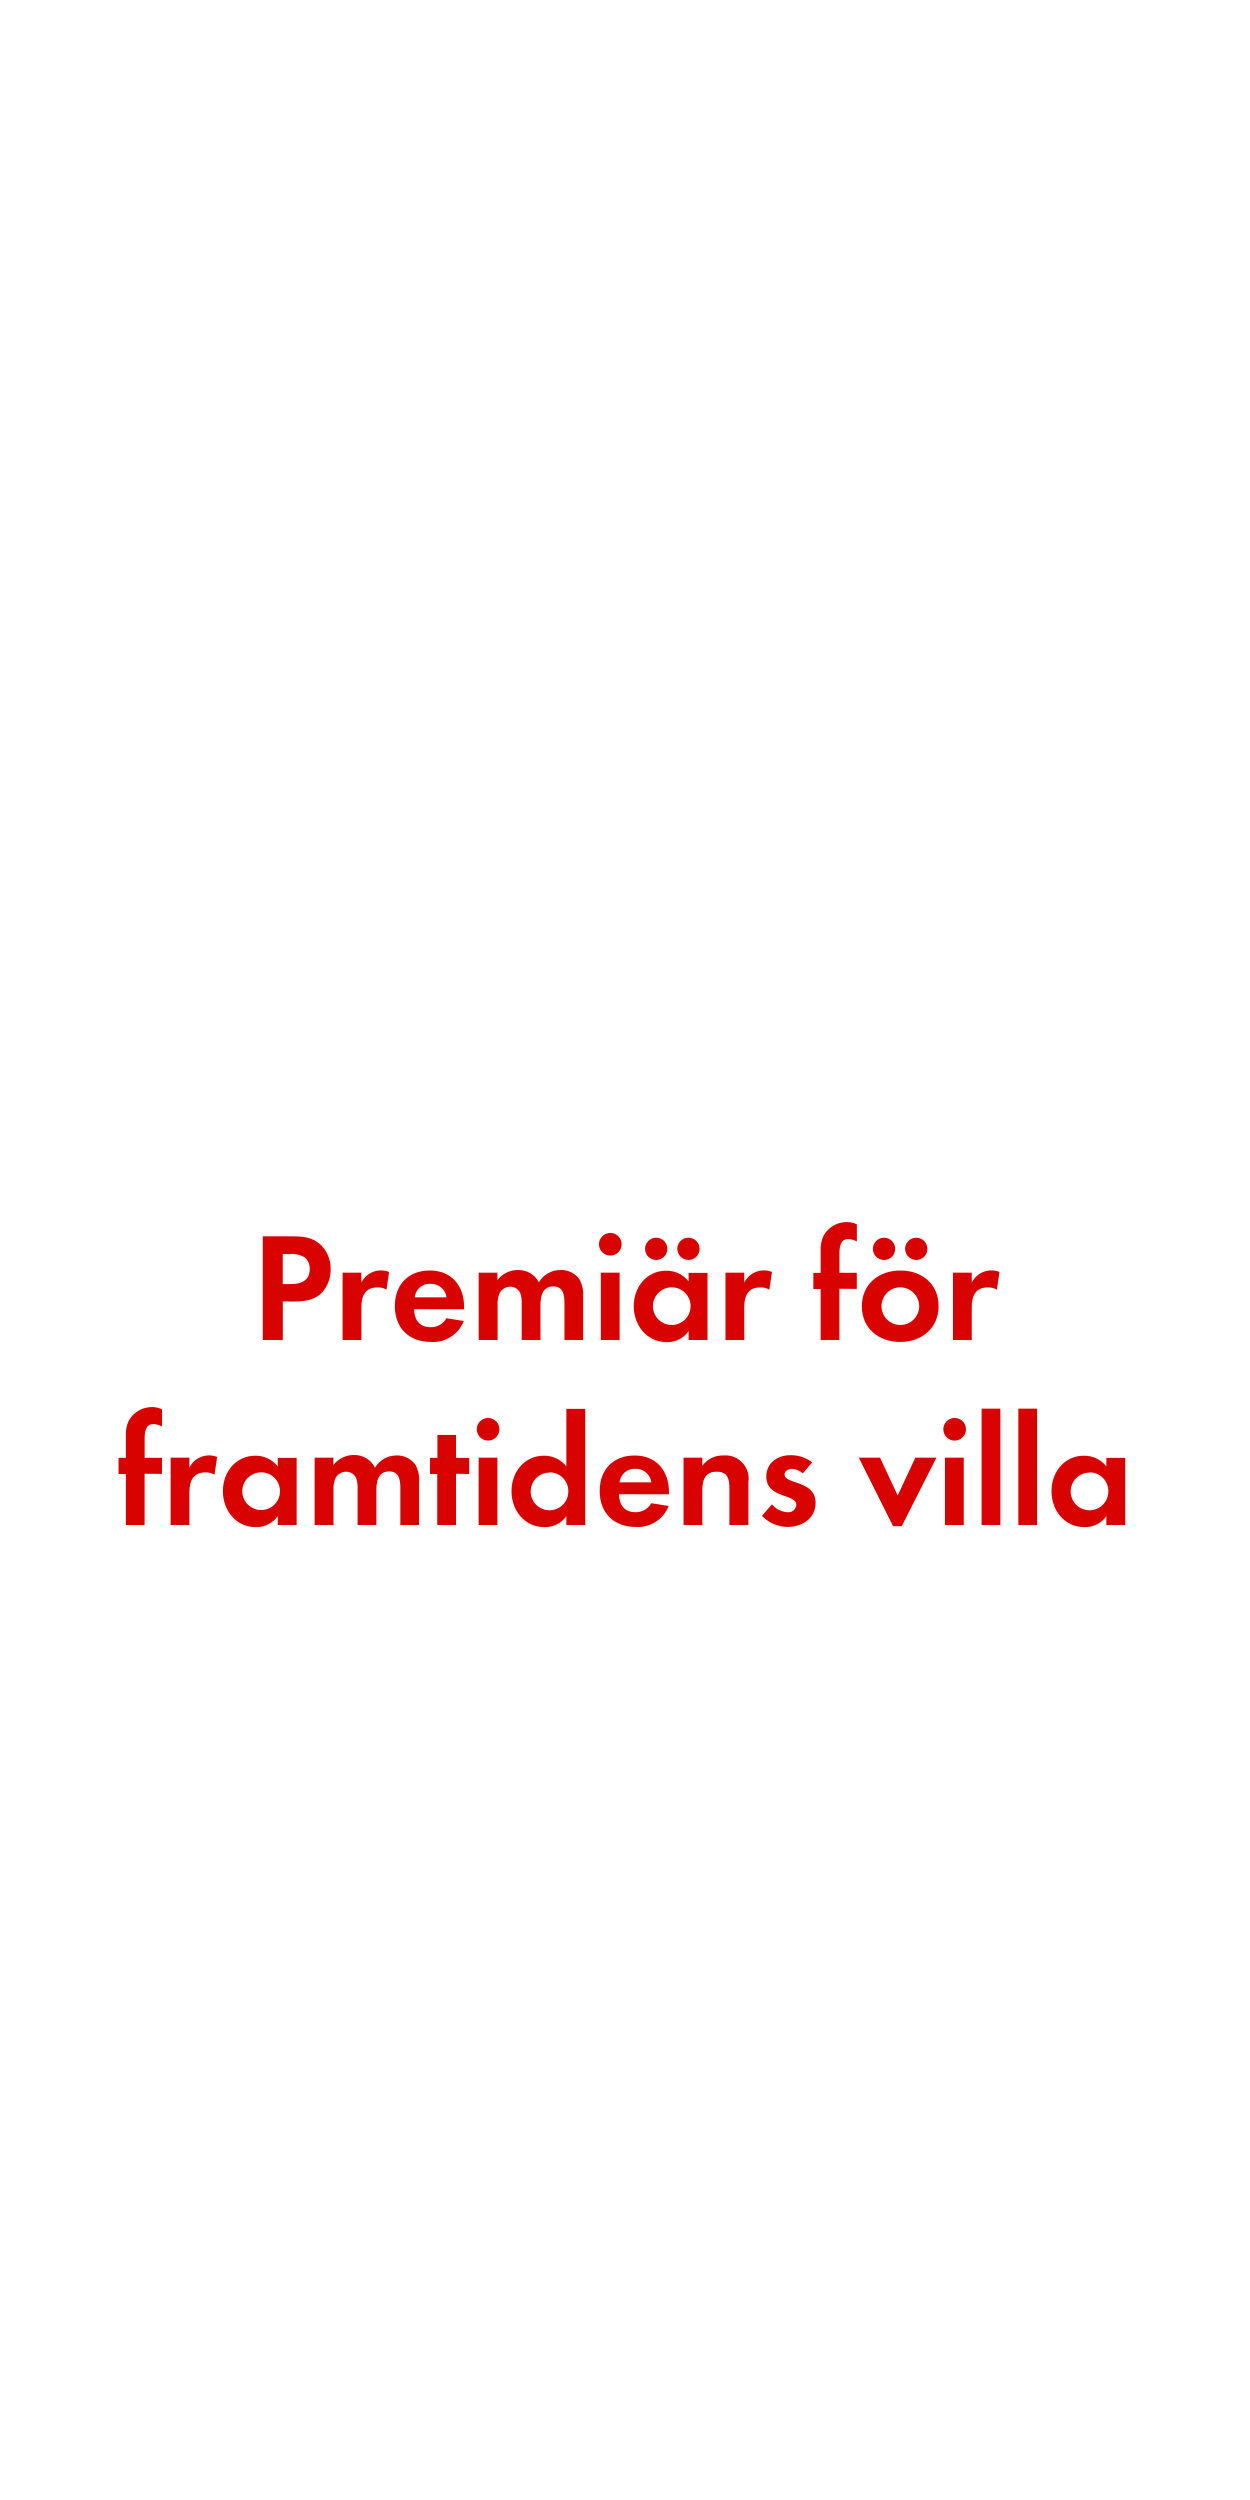
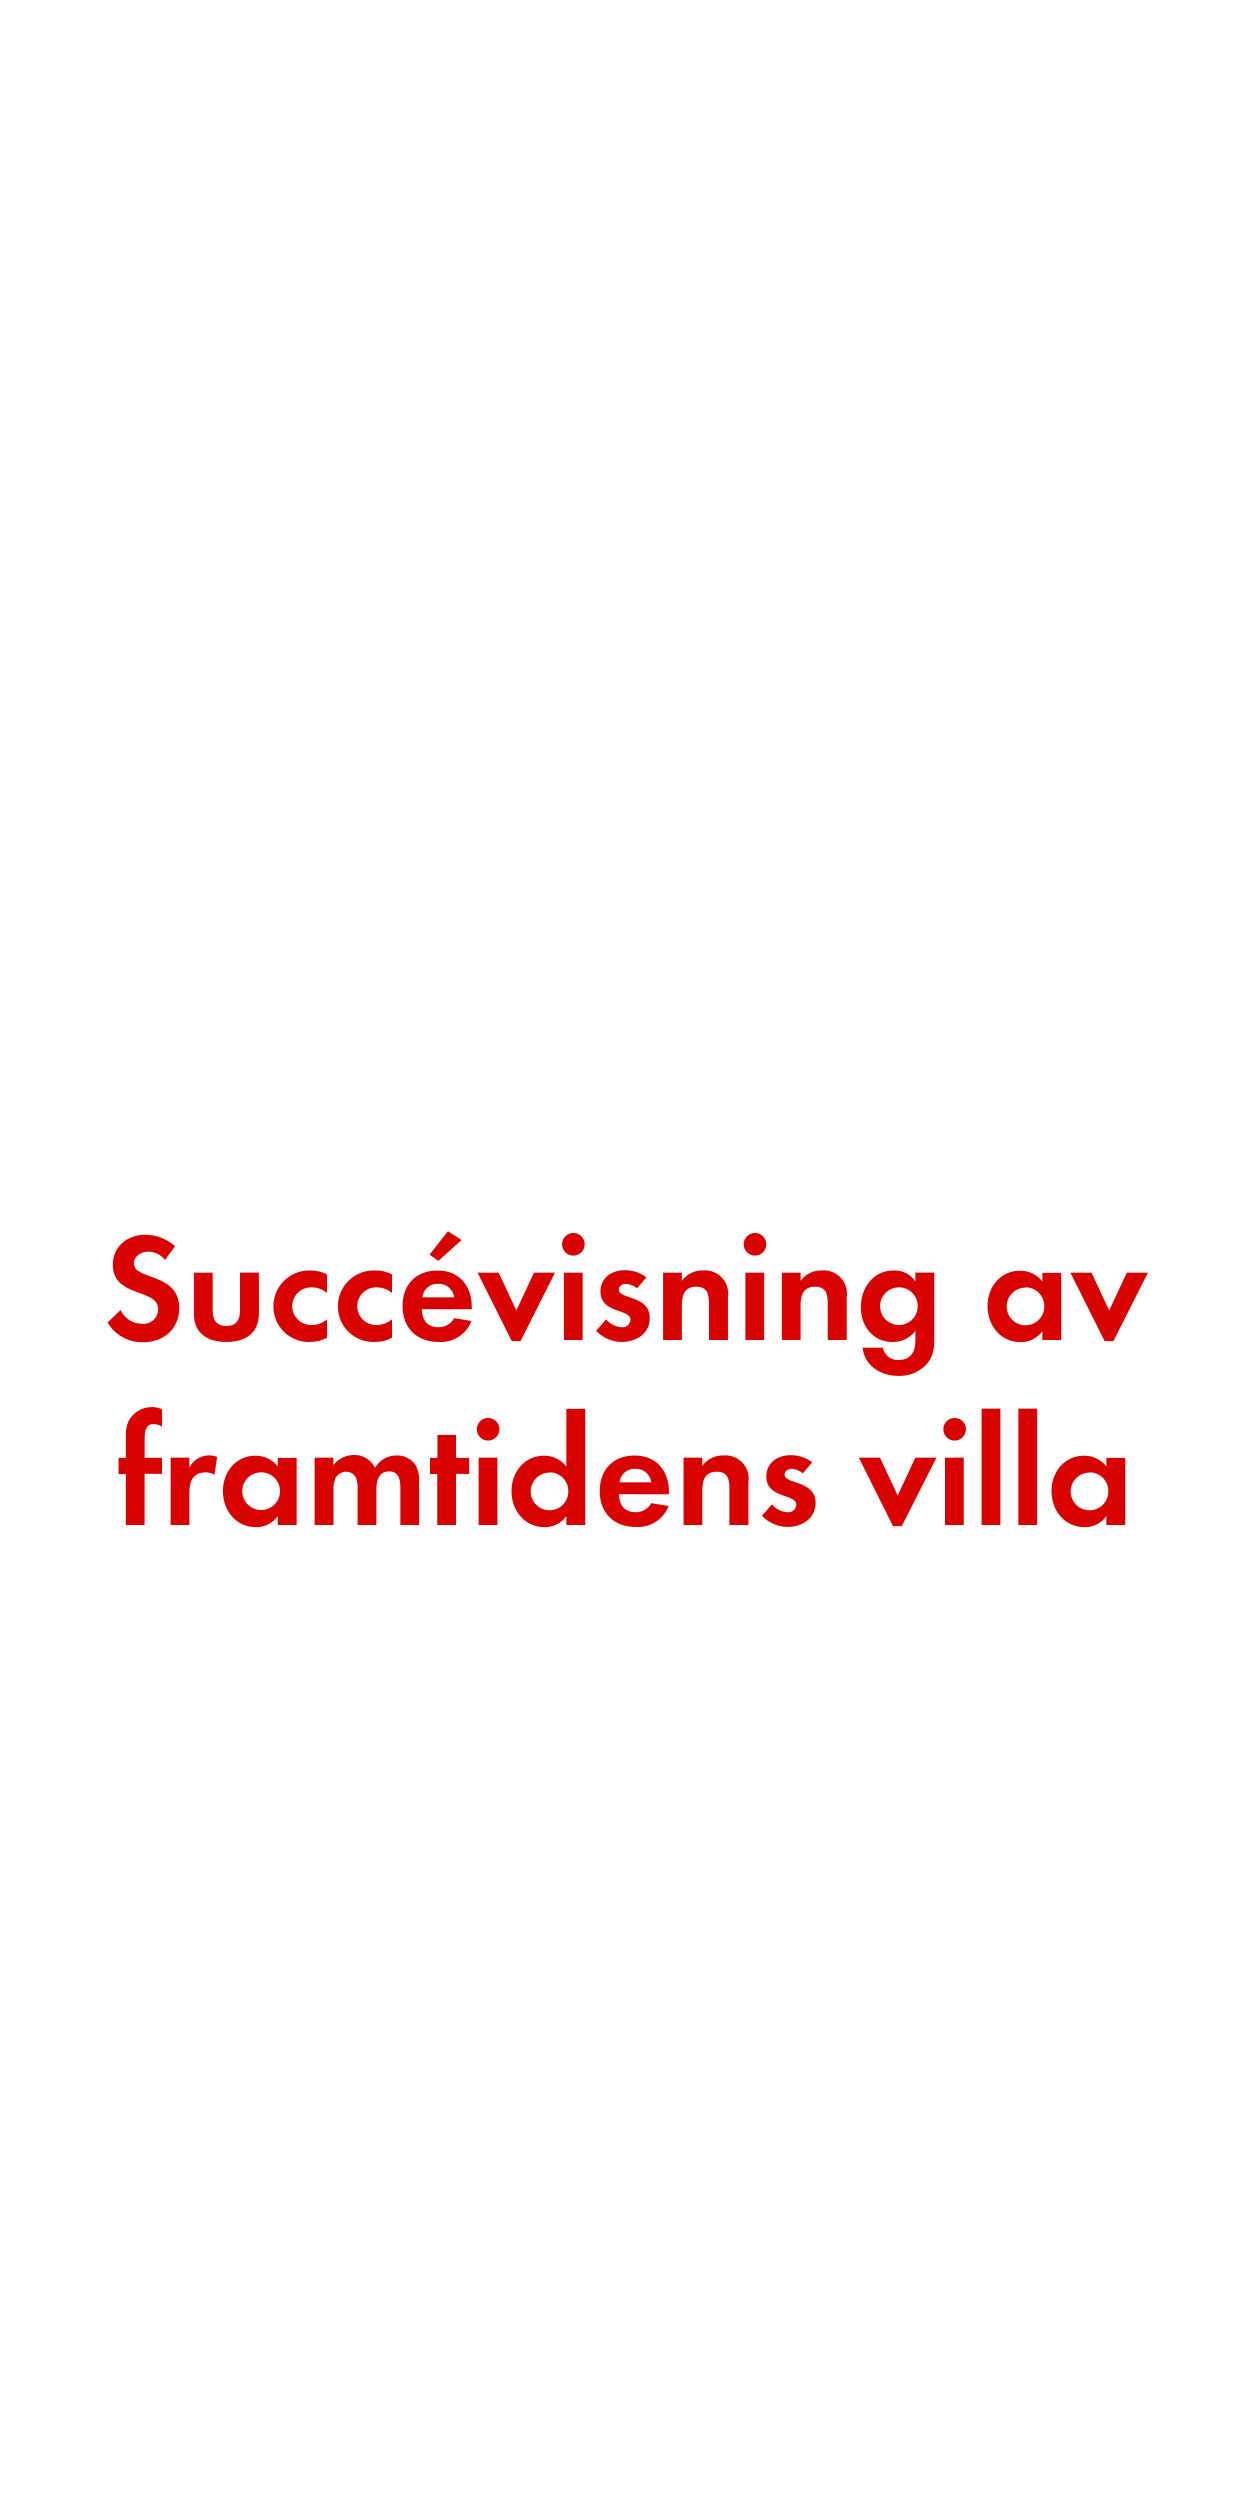
<svg xmlns="http://www.w3.org/2000/svg" id="Layer_1" data-name="Layer 1" viewBox="0 0 250 500">
  <defs>
    <style>.cls-1{fill:#d80201;}</style>
  </defs>
-   <path class="cls-1" d="M64.44,258.46c-2,2.17-5.18,1.83-7.88,1.83V268h-4V247.27h6c2,0,3.84.16,5.46,1.58a6.58,6.58,0,0,1,2.11,5A6.79,6.79,0,0,1,64.44,258.46Zm-3.54-7a4.82,4.82,0,0,0-2.95-.65h-1.4v6H58.2c2,0,3.75-.65,3.75-3A3.06,3.06,0,0,0,60.9,251.43Z" />
-   <path class="cls-1" d="M77.3,257.94a3.32,3.32,0,0,0-1.8-.46c-2.54,0-3.22,1.8-3.22,4V268H68.52V254.53h3.75v2a4.38,4.38,0,0,1,5.55-2.14Z" />
-   <path class="cls-1" d="M82.81,261.84c.06,2.08,1.05,3.6,3.29,3.6a3.52,3.52,0,0,0,3.19-1.8l3.47.56a6.58,6.58,0,0,1-6.6,4.19c-4.34,0-7.19-2.79-7.19-7.16s2.73-7.13,7-7.13,6.85,3,6.85,7.26v.5Zm3.26-5.08a3,3,0,0,0-3.13,2.7H89.3A3.11,3.11,0,0,0,86.07,256.76Z" />
-   <path class="cls-1" d="M112.89,268V260.6c0-1.58-.25-3.32-2.23-3.32-2.2,0-2.57,2-2.57,3.78V268h-3.75v-7.13a6,6,0,0,0-.28-2.23,2.17,2.17,0,0,0-2-1.3,2.45,2.45,0,0,0-2.11,1.21,5.57,5.57,0,0,0-.43,2.57V268H95.74V254.53h3.75V256a5.16,5.16,0,0,1,4.09-2,4.56,4.56,0,0,1,4.19,2.45,5,5,0,0,1,4.4-2.45,4.42,4.42,0,0,1,3.75,1.92,5.91,5.91,0,0,1,.71,3.26V268Z" />
-   <path class="cls-1" d="M122.06,251.12a2.26,2.26,0,1,1,0-4.53,2.26,2.26,0,0,1,0,4.53ZM120.17,268V254.53h3.75V268Z" />
-   <path class="cls-1" d="M137.72,268v-1.77a5.19,5.19,0,0,1-4.37,2.2c-4,0-6.6-3.35-6.6-7.19s2.57-7.1,6.51-7.1a5.59,5.59,0,0,1,4.46,2.14v-1.71h3.78V268ZM131.24,252a2.23,2.23,0,1,1,0-4.46,2.23,2.23,0,1,1,0,4.46Zm3.13,5.46a3.77,3.77,0,1,0,3.75,3.75A3.75,3.75,0,0,0,134.37,257.47Zm3.32-5.46a2.26,2.26,0,0,1-2.23-2.23,2.23,2.23,0,1,1,2.23,2.23Z" />
-   <path class="cls-1" d="M153.87,257.94a3.32,3.32,0,0,0-1.8-.46c-2.54,0-3.22,1.8-3.22,4V268h-3.75V254.53h3.75v2a4.38,4.38,0,0,1,5.55-2.14Z" />
-   <path class="cls-1" d="M167.88,257.75V268h-3.75v-10.2h-1.46v-3.22h1.46v-4.31a6.54,6.54,0,0,1,.59-3.16,5.32,5.32,0,0,1,4.65-2.7,4.44,4.44,0,0,1,2,.46v3.44a3.74,3.74,0,0,0-1.71-.5c-1.67,0-1.77,1.74-1.77,3v3.75h3.47v3.22Z" />
-   <path class="cls-1" d="M180.06,268.39c-4.28,0-7.69-2.67-7.69-7.13s3.41-7.16,7.72-7.16,7.63,2.7,7.63,7.13S184.31,268.39,180.06,268.39ZM176.81,252a2.23,2.23,0,1,1,0-4.46,2.23,2.23,0,1,1,0,4.46Zm3.22,5.46a3.77,3.77,0,1,0,3.81,3.78A3.8,3.8,0,0,0,180,257.47Zm3.22-5.46a2.26,2.26,0,0,1-2.23-2.23,2.23,2.23,0,1,1,2.23,2.23Z" />
-   <path class="cls-1" d="M199.37,257.94a3.32,3.32,0,0,0-1.8-.46c-2.54,0-3.22,1.8-3.22,4V268H190.6V254.53h3.75v2a4.38,4.38,0,0,1,5.55-2.14Z" />
+   <path class="cls-1" d="M28.61,268.45a8.05,8.05,0,0,1-7.1-3.94l2.6-2.51a4.74,4.74,0,0,0,4.34,2.76,2.94,2.94,0,0,0,3.19-2.91c0-4.25-9.08-2.23-9.08-8.9,0-3.66,2.95-6,6.45-6a9.07,9.07,0,0,1,6,2.29L33,252a4.19,4.19,0,0,0-3.35-1.67c-1.33,0-2.88.84-2.88,2.32,0,3.5,9.08,1.77,9.08,9C35.81,265.84,32.71,268.45,28.61,268.45Z" />
+   <path class="cls-1" d="M45.26,268.39c-3.69,0-6.48-1.64-6.48-5.64v-8.22h3.75v7.6c0,1.83.77,3.07,2.73,3.07S48,264,48,262.12v-7.6h3.78v8.22C51.77,266.74,48.95,268.39,45.26,268.39Z" />
+   <path class="cls-1" d="M62,268.39a7.07,7.07,0,0,1-7.32-7.1A7.16,7.16,0,0,1,62,254.09a6.92,6.92,0,0,1,3.41.81v3.72a4.63,4.63,0,0,0-3-1.15,3.77,3.77,0,1,0,0,7.53,4.57,4.57,0,0,0,3-1.15v3.69A7.18,7.18,0,0,1,62,268.39Z" />
+   <path class="cls-1" d="M74.9,268.39a7.07,7.07,0,0,1-7.32-7.1A7.16,7.16,0,0,1,75,254.09a6.92,6.92,0,0,1,3.41.81v3.72a4.63,4.63,0,0,0-3-1.15,3.77,3.77,0,1,0,0,7.53,4.57,4.57,0,0,0,3-1.15v3.69A7.18,7.18,0,0,1,74.9,268.39Z" />
+   <path class="cls-1" d="M84.35,261.84c.06,2.08,1.05,3.6,3.29,3.6a3.52,3.52,0,0,0,3.19-1.8l3.47.56a6.58,6.58,0,0,1-6.6,4.19c-4.34,0-7.19-2.79-7.19-7.16s2.73-7.13,7-7.13,6.85,3,6.85,7.26v.5Zm3.26-5.08a3,3,0,0,0-3.13,2.7h6.36A3.11,3.11,0,0,0,87.61,256.76Zm.06-4.59-1.77-1.24,3.69-4.68L92.32,248Z" />
+   <path class="cls-1" d="M104.1,268.23h-1.74l-6.85-13.7h4.22l3.54,7.57,3.53-7.57H111Z" />
+   <path class="cls-1" d="M114.67,251.12a2.26,2.26,0,1,1,0-4.53,2.26,2.26,0,0,1,0,4.53ZM112.78,268V254.53h3.75V268Z" />
+   <path class="cls-1" d="M124.34,268.39a7.14,7.14,0,0,1-5.12-2.23l2-2.29a4.36,4.36,0,0,0,3.16,1.58,1.58,1.58,0,0,0,1.71-1.49c0-2.29-6-1.15-6-5.67,0-2.73,2.26-4.25,4.81-4.25a6.91,6.91,0,0,1,4.37,1.43l-1.86,2.2a3.74,3.74,0,0,0-2.23-.9c-.65,0-1.43.4-1.43,1.15,0,2,6.2,1.08,6.2,5.67C130,266.71,127.22,268.39,124.34,268.39Z" />
+   <path class="cls-1" d="M141.79,268v-7.44c0-1.83-.4-3.22-2.54-3.22-2.33,0-2.88,1.71-2.88,3.72V268h-3.75V254.53h3.75v1.64a5,5,0,0,1,4.22-2.08,4.64,4.64,0,0,1,5,5.33V268Z" />
+   <path class="cls-1" d="M151,251.12a2.26,2.26,0,1,1,0-4.53,2.26,2.26,0,0,1,0,4.53ZM149.08,268V254.53h3.75V268Z" />
+   <path class="cls-1" d="M165.54,268v-7.44c0-1.83-.4-3.22-2.54-3.22-2.33,0-2.88,1.71-2.88,3.72V268h-3.75V254.53h3.75v1.64a5,5,0,0,1,4.22-2.08,4.64,4.64,0,0,1,5,5.33V268Z" />
+   <path class="cls-1" d="M185.35,272.82a7.32,7.32,0,0,1-5.71,2.36c-3.44,0-6.76-2-7.13-5.64h4.06a3,3,0,0,0,3.19,2.45c2.36,0,3.32-1.64,3.32-3.81v-2a5.58,5.58,0,0,1-4.53,2.23c-4,0-6.39-3.19-6.39-7s2.48-7.32,6.57-7.32a5,5,0,0,1,4.34,2.17v-1.74h3.78v12.93C186.87,269.57,186.77,271.15,185.35,272.82Zm-5.55-15.35a3.77,3.77,0,1,0,3.75,3.75A3.75,3.75,0,0,0,179.8,257.47Z" />
+   <path class="cls-1" d="M208.47,268v-1.77a5.19,5.19,0,0,1-4.37,2.2c-4,0-6.6-3.35-6.6-7.19s2.57-7.1,6.51-7.1a5.6,5.6,0,0,1,4.46,2.14v-1.71h3.78V268Zm-3.35-10.48a3.77,3.77,0,1,0,3.75,3.75A3.75,3.75,0,0,0,205.12,257.47Z" />
+   <path class="cls-1" d="M222.67,268.23h-1.74l-6.85-13.7h4.22l3.53,7.57,3.54-7.57h4.22Z" />
  <path class="cls-1" d="M28.92,294.75V305H25.17v-10.2H23.71v-3.22h1.46v-4.31a6.55,6.55,0,0,1,.59-3.16,5.32,5.32,0,0,1,4.65-2.7,4.45,4.45,0,0,1,2,.46v3.44a3.75,3.75,0,0,0-1.71-.5c-1.67,0-1.77,1.74-1.77,3v3.75H32.4v3.22Z" />
  <path class="cls-1" d="M42.9,294.94a3.32,3.32,0,0,0-1.8-.46c-2.54,0-3.22,1.8-3.22,4V305H34.13V291.53h3.75v2a4.38,4.38,0,0,1,5.55-2.14Z" />
  <path class="cls-1" d="M55.55,305v-1.77a5.19,5.19,0,0,1-4.37,2.2c-4,0-6.6-3.35-6.6-7.19s2.57-7.1,6.51-7.1a5.59,5.59,0,0,1,4.46,2.14v-1.71h3.78V305ZM52.2,294.47A3.77,3.77,0,1,0,56,298.22,3.75,3.75,0,0,0,52.2,294.47Z" />
  <path class="cls-1" d="M80.07,305V297.6c0-1.58-.25-3.32-2.23-3.32-2.2,0-2.57,2-2.57,3.78V305H71.52v-7.13a6,6,0,0,0-.28-2.23,2.17,2.17,0,0,0-2-1.3,2.45,2.45,0,0,0-2.11,1.21,5.57,5.57,0,0,0-.43,2.57V305H62.93V291.53h3.75V293a5.16,5.16,0,0,1,4.09-2A4.56,4.56,0,0,1,75,293.54a5,5,0,0,1,4.4-2.45A4.42,4.42,0,0,1,83.11,293a5.91,5.91,0,0,1,.71,3.26V305Z" />
  <path class="cls-1" d="M91.2,294.75V305H87.45v-10.2H86v-3.22h1.49v-4.59H91.2v4.59h2.64v3.22Z" />
  <path class="cls-1" d="M97.62,288.12a2.26,2.26,0,1,1,0-4.53,2.26,2.26,0,0,1,0,4.53ZM95.73,305V291.53h3.75V305Z" />
  <path class="cls-1" d="M113.27,305v-1.77a5.19,5.19,0,0,1-4.37,2.2c-4,0-6.6-3.35-6.6-7.19s2.57-7.1,6.51-7.1a5.6,5.6,0,0,1,4.46,2.14v-11.5h3.78V305Zm-3.35-10.48a3.77,3.77,0,1,0,3.75,3.75A3.75,3.75,0,0,0,109.92,294.47Z" />
  <path class="cls-1" d="M123.78,298.84c.06,2.08,1.05,3.6,3.29,3.6a3.52,3.52,0,0,0,3.19-1.8l3.47.56a6.58,6.58,0,0,1-6.6,4.19c-4.34,0-7.19-2.79-7.19-7.16s2.73-7.13,7-7.13,6.85,3,6.85,7.26v.5Zm3.26-5.08a3,3,0,0,0-3.13,2.7h6.36A3.11,3.11,0,0,0,127,293.76Z" />
  <path class="cls-1" d="M145.88,305v-7.44c0-1.83-.4-3.22-2.54-3.22-2.33,0-2.88,1.71-2.88,3.72V305h-3.75V291.53h3.75v1.64a5,5,0,0,1,4.22-2.08,4.64,4.64,0,0,1,5,5.33V305Z" />
  <path class="cls-1" d="M157.51,305.39a7.14,7.14,0,0,1-5.12-2.23l2-2.29a4.36,4.36,0,0,0,3.16,1.58,1.58,1.58,0,0,0,1.71-1.49c0-2.29-6-1.15-6-5.67,0-2.73,2.26-4.25,4.81-4.25a6.92,6.92,0,0,1,4.37,1.43l-1.86,2.2a3.75,3.75,0,0,0-2.23-.9c-.65,0-1.43.4-1.43,1.15,0,2,6.2,1.08,6.2,5.67C163.12,303.71,160.39,305.39,157.51,305.39Z" />
  <path class="cls-1" d="M180.35,305.23h-1.74l-6.85-13.7H176l3.54,7.57,3.53-7.57h4.22Z" />
  <path class="cls-1" d="M190.93,288.12a2.26,2.26,0,1,1,0-4.53,2.26,2.26,0,0,1,0,4.53ZM189,305V291.53h3.75V305Z" />
  <path class="cls-1" d="M196.32,305V281.73h3.75V305Z" />
  <path class="cls-1" d="M203.67,305V281.73h3.75V305Z" />
  <path class="cls-1" d="M221.27,305v-1.77a5.19,5.19,0,0,1-4.37,2.2c-4,0-6.6-3.35-6.6-7.19s2.57-7.1,6.51-7.1a5.59,5.59,0,0,1,4.46,2.14v-1.71h3.78V305Zm-3.35-10.48a3.77,3.77,0,1,0,3.75,3.75A3.75,3.75,0,0,0,217.93,294.47Z" />
</svg>
